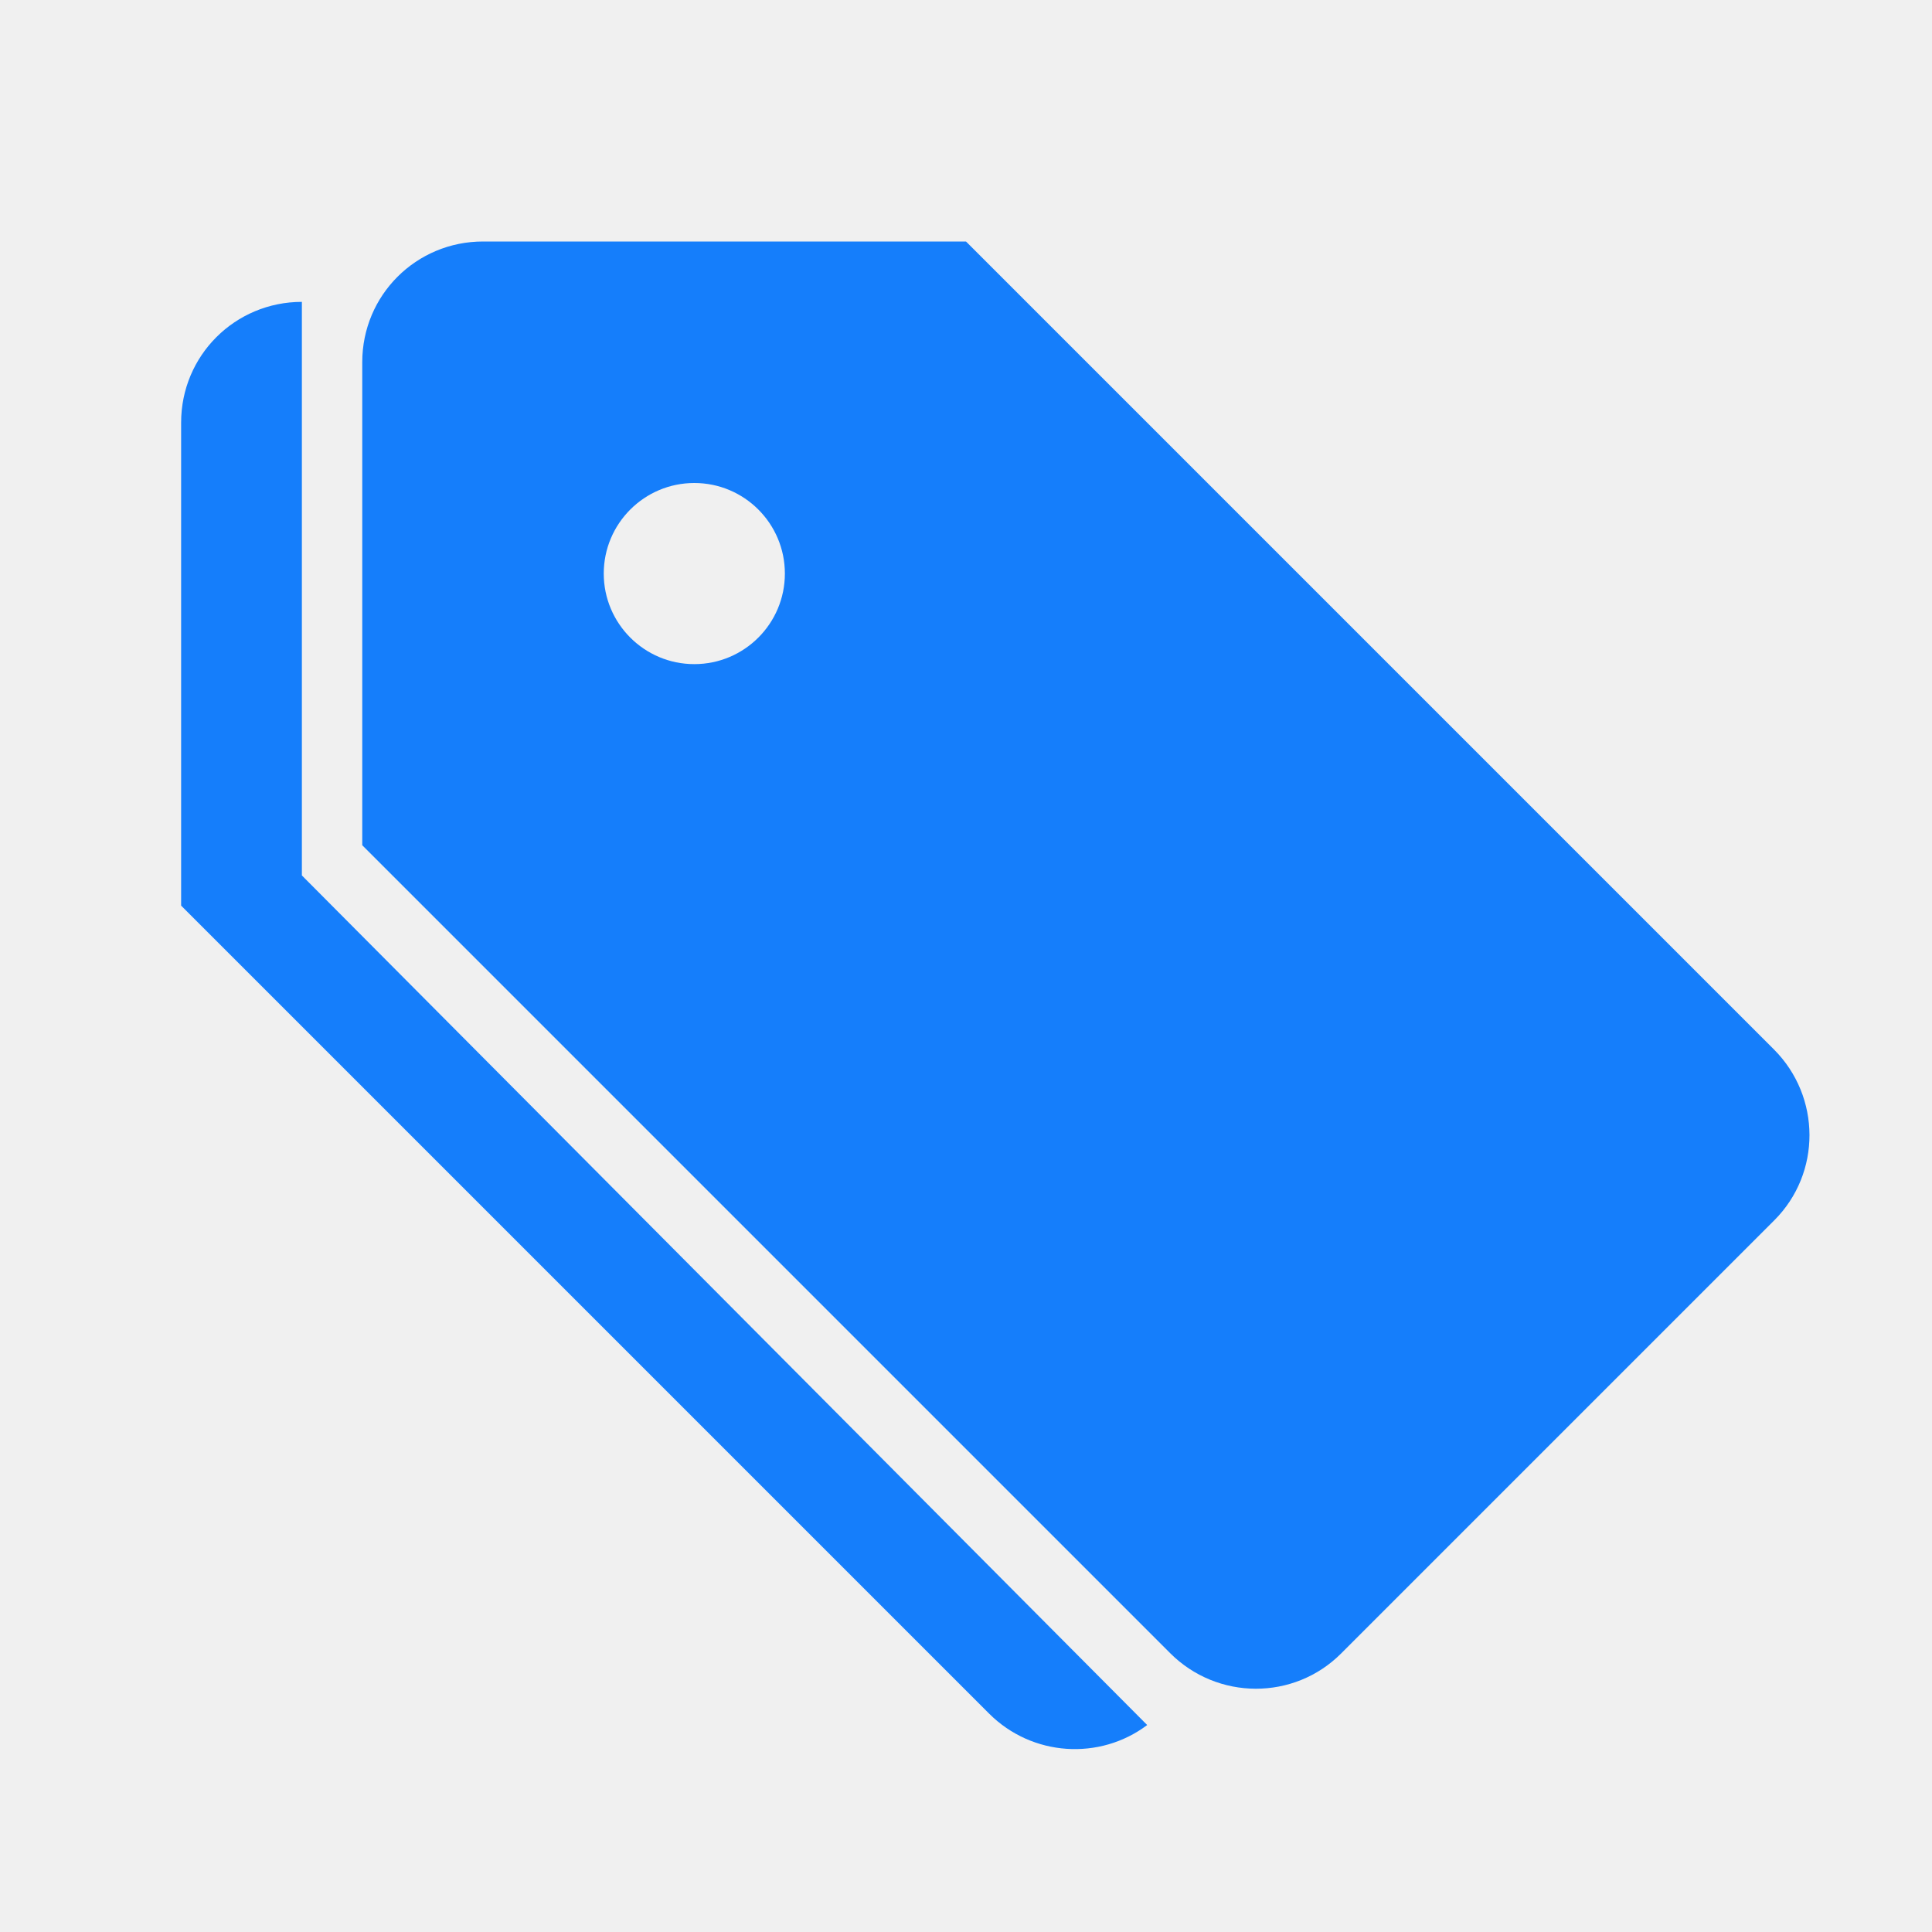
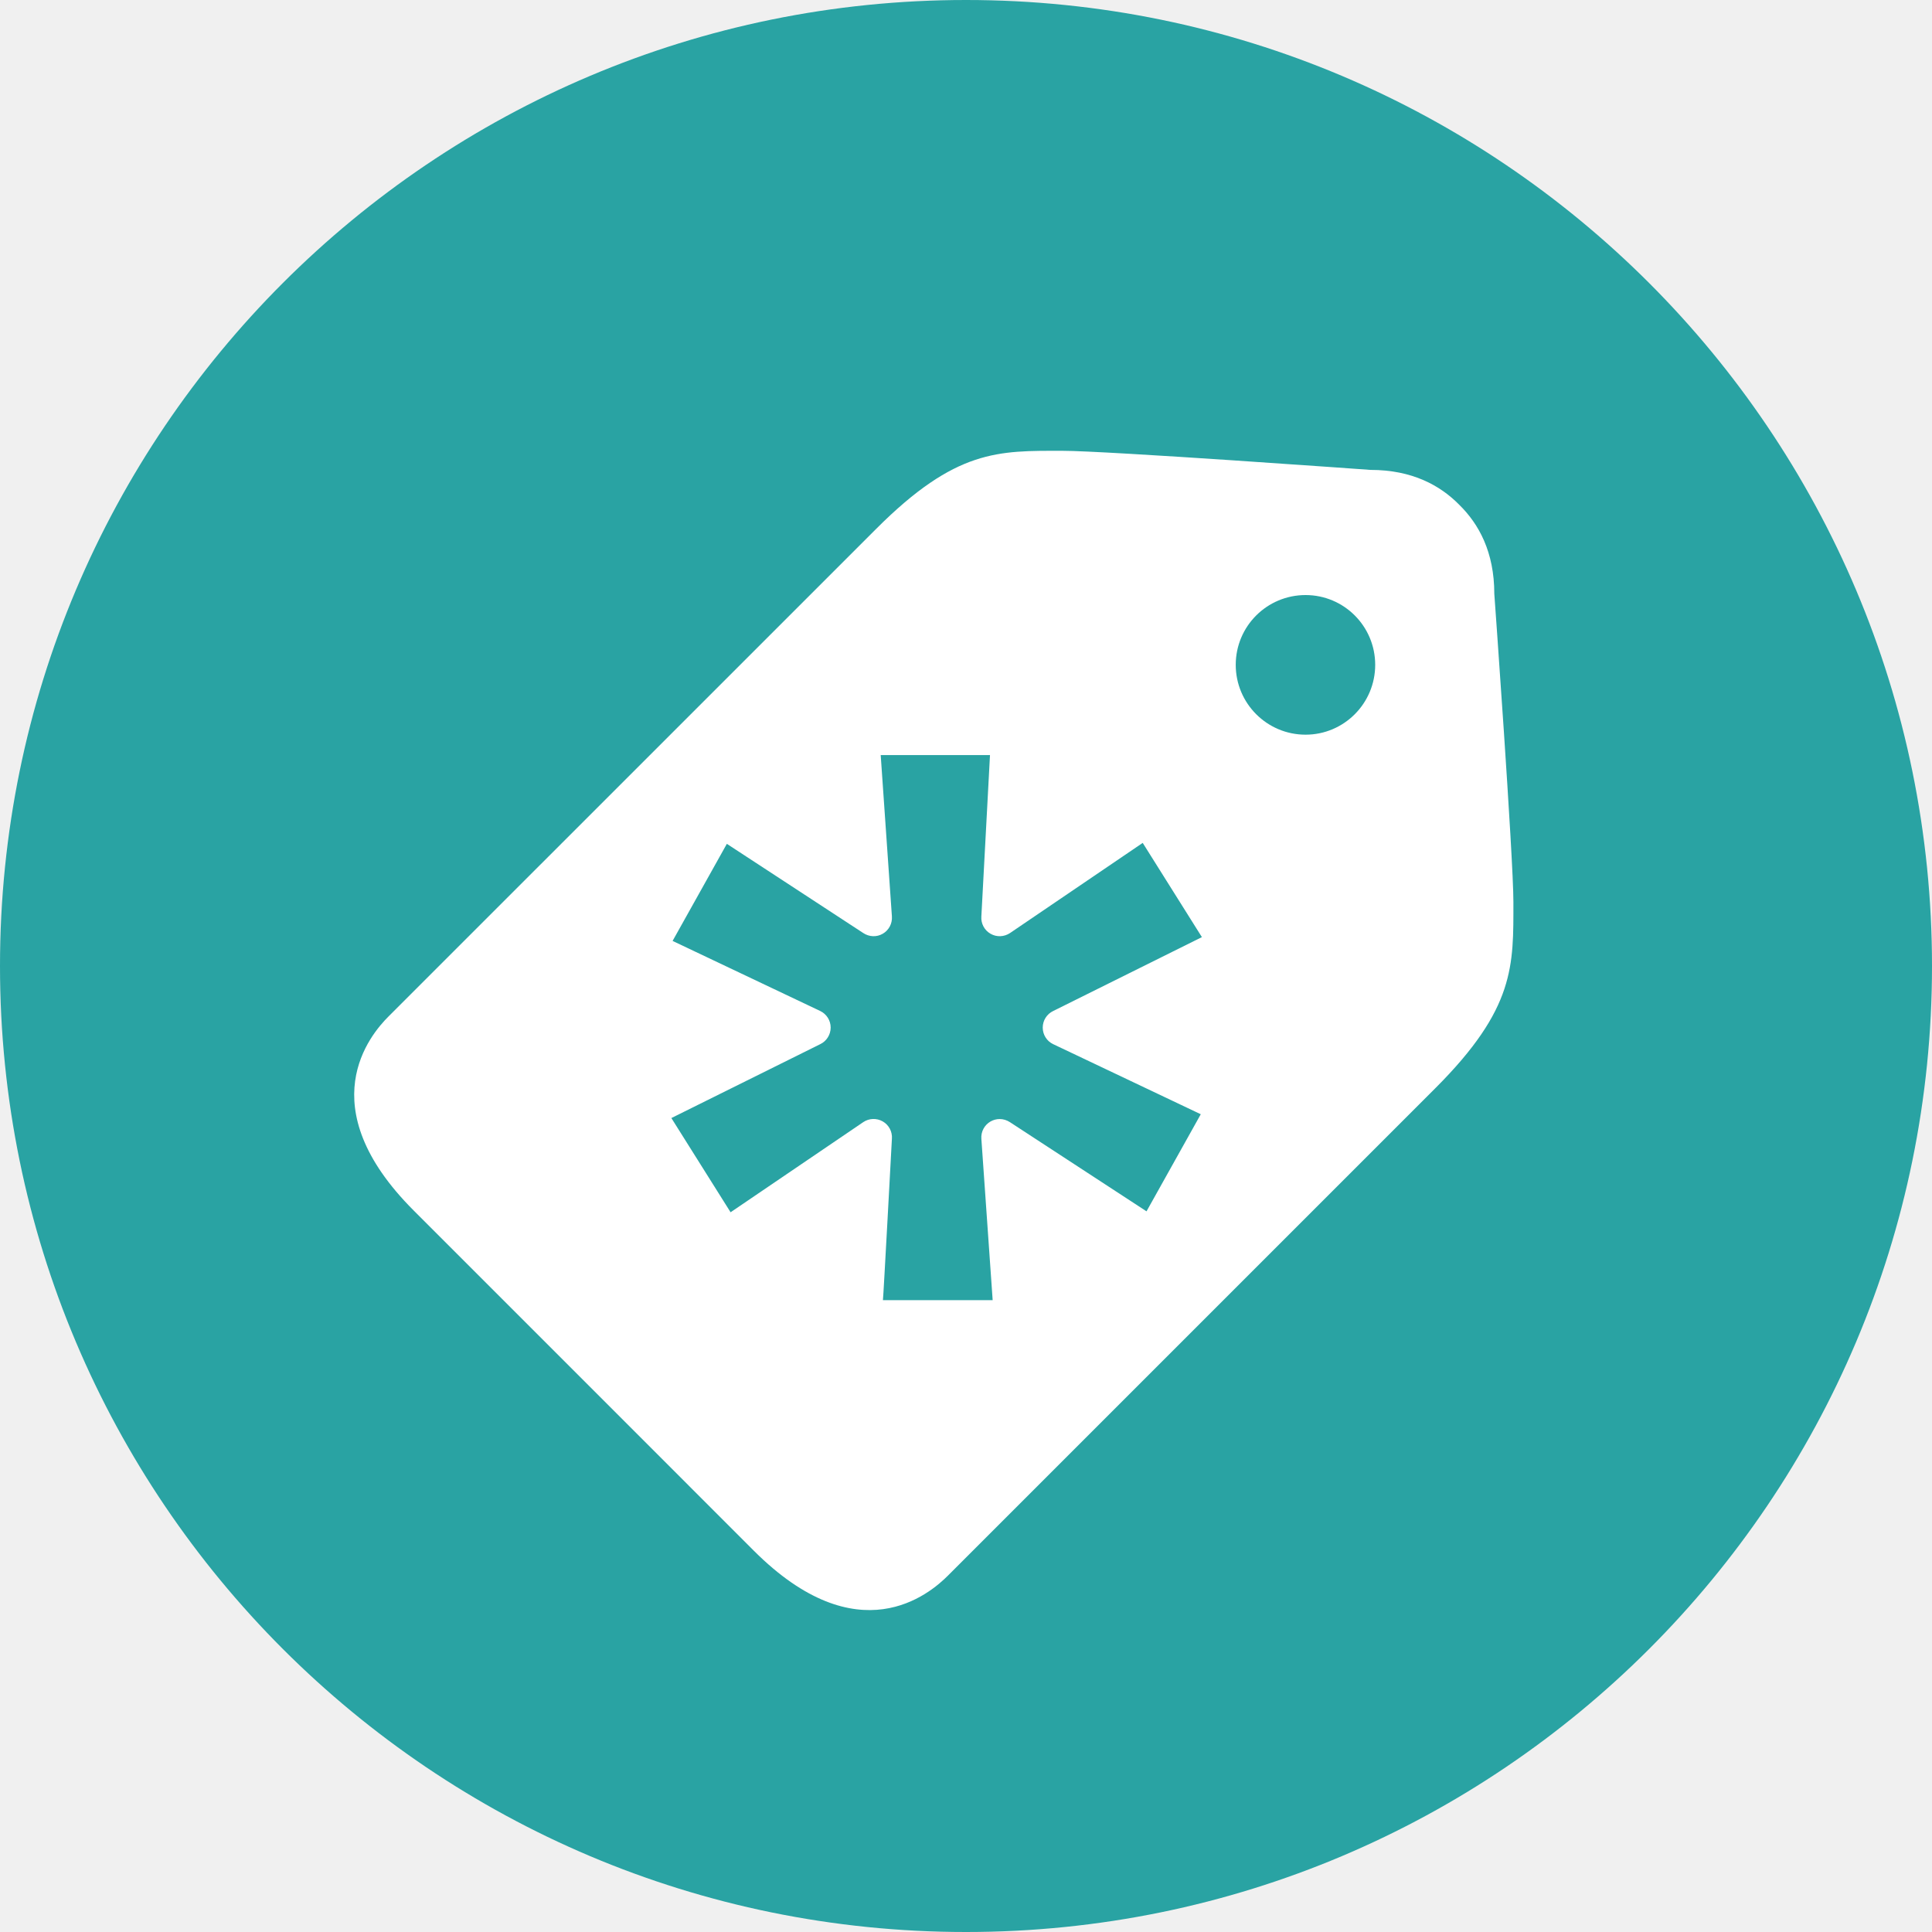
- <svg xmlns="http://www.w3.org/2000/svg" height="36px" version="1.1" viewBox="0 0 32 32" width="36px">
+ <svg xmlns="http://www.w3.org/2000/svg" height="36px" version="1.1" viewBox="0 0 60 60" width="36px">
  <defs />
  <g fill="none" fill-rule="evenodd" id="Page-1" stroke="none" stroke-width="1">
-     <g fill="#157EFB" id="icon-147-tags">
-       <path d="M5,5 C3.895,5 3,5.887 3,7 L3,15 L16.381,28.381 C17.097,29.097 18.219,29.161 19.001,28.572 L5,14.5 L5,5.007 C5,5.005 5,5.002 5,5 L5,5 L5,5 Z M16,4 L8,4 C6.895,4 6,4.887 6,6 L6,14 L19.381,27.381 C20.165,28.165 21.433,28.167 22.212,27.388 L29.388,20.212 C30.168,19.432 30.164,18.164 29.381,17.381 L16,4 L16,4 Z M11.5,11 C12.328,11 13,10.328 13,9.5 C13,8.672 12.328,8 11.5,8 C10.672,8 10,8.672 10,9.5 C10,10.328 10.672,11 11.5,11 L11.5,11 Z" id="tags" />
+     <g id="Social_icons" transform="translate(-422, -1555)">
+       <g id="Creativemarket" transform="translate(422, 1555)">
+         <circle cx="30" cy="30" fill="#29a3a3" id="Oval" r="30" />
+         <path d="M47,28.01 C47,26.632 46.407,18.441 46.407,18.441 C46.407,17.142 45.925,16.272 45.321,15.679 C44.73,15.077 43.86,14.593 42.561,14.593 C42.561,14.593 34.37,14 32.99,14 C31.01,14 29.689,13.943 27.209,16.426 C26.002,17.63 12.631,31.003 12.067,31.566 C11.504,32.128 9.601,34.348 12.847,37.593 L17.982,42.728 L18.272,43.018 L23.408,48.156 C26.655,51.403 28.875,49.496 29.437,48.934 C30,48.371 43.373,34.998 44.577,33.794 C47.059,31.311 47,29.992 47,28.01 L47,28.01 Z M32.709,32.428 L37.291,34.604 L35.606,37.619 L31.368,34.852 C31.27,34.787 31.158,34.753 31.046,34.753 C30.948,34.753 30.85,34.778 30.761,34.829 C30.571,34.939 30.461,35.146 30.477,35.365 L30.828,40.377 L27.436,40.377 L27.42,40.377 C27.433,40.335 27.699,35.362 27.699,35.362 C27.715,35.144 27.605,34.936 27.415,34.827 C27.223,34.718 26.989,34.727 26.809,34.849 L22.689,37.648 L20.85,34.722 L25.472,32.428 C25.67,32.334 25.797,32.133 25.797,31.912 C25.797,31.691 25.67,31.491 25.472,31.397 L20.888,29.221 L22.573,26.206 L26.809,28.976 C26.989,29.096 27.223,29.11 27.415,28.998 C27.605,28.889 27.714,28.681 27.699,28.462 L27.351,23.45 L30.745,23.45 L30.477,28.462 C30.461,28.681 30.571,28.889 30.761,28.998 C30.953,29.11 31.189,29.096 31.368,28.976 L35.488,26.177 L37.326,29.103 L32.709,31.397 C32.51,31.491 32.383,31.692 32.383,31.913 C32.383,32.134 32.51,32.335 32.709,32.428 L32.709,32.428 Z M40.546,22.816 C39.347,22.816 38.377,21.844 38.377,20.647 C38.377,19.449 39.346,18.48 40.546,18.48 C41.739,18.48 42.708,19.449 42.708,20.647 C42.708,21.844 41.739,22.816 40.546,22.816 L40.546,22.816 Z" fill="#FFFFFF" id="Shape" />
+       </g>
    </g>
  </g>
</svg>
